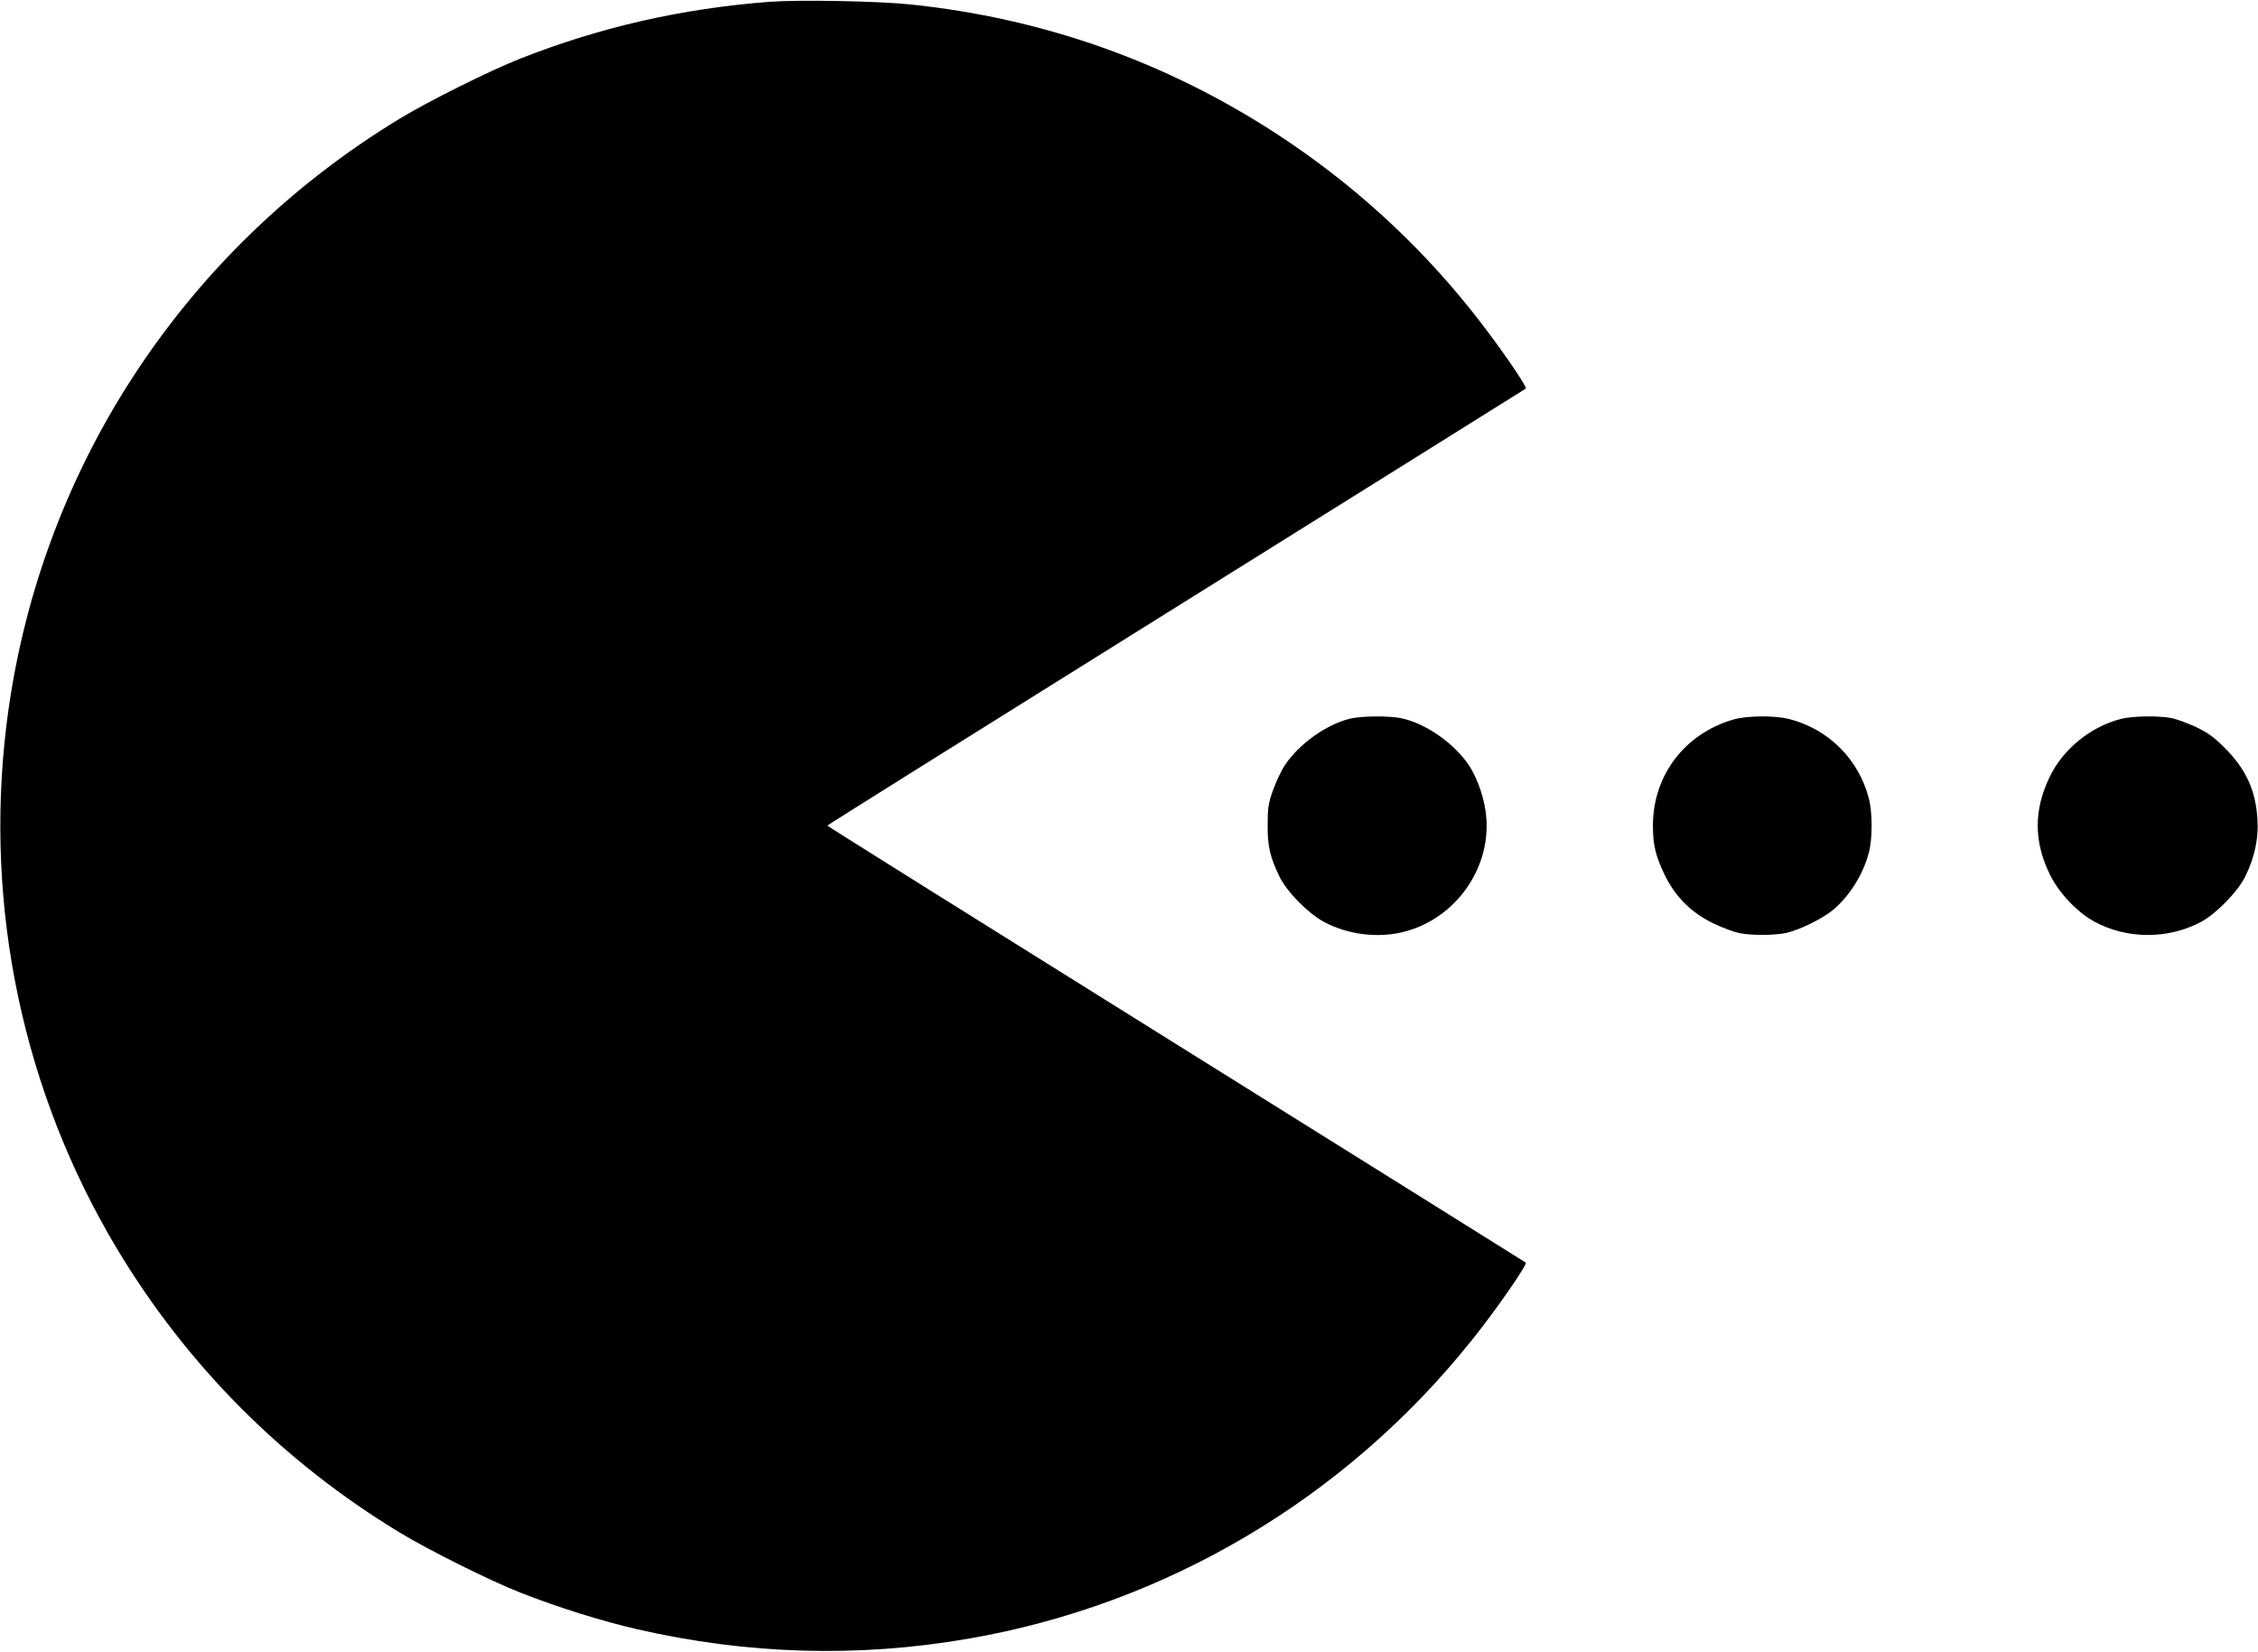
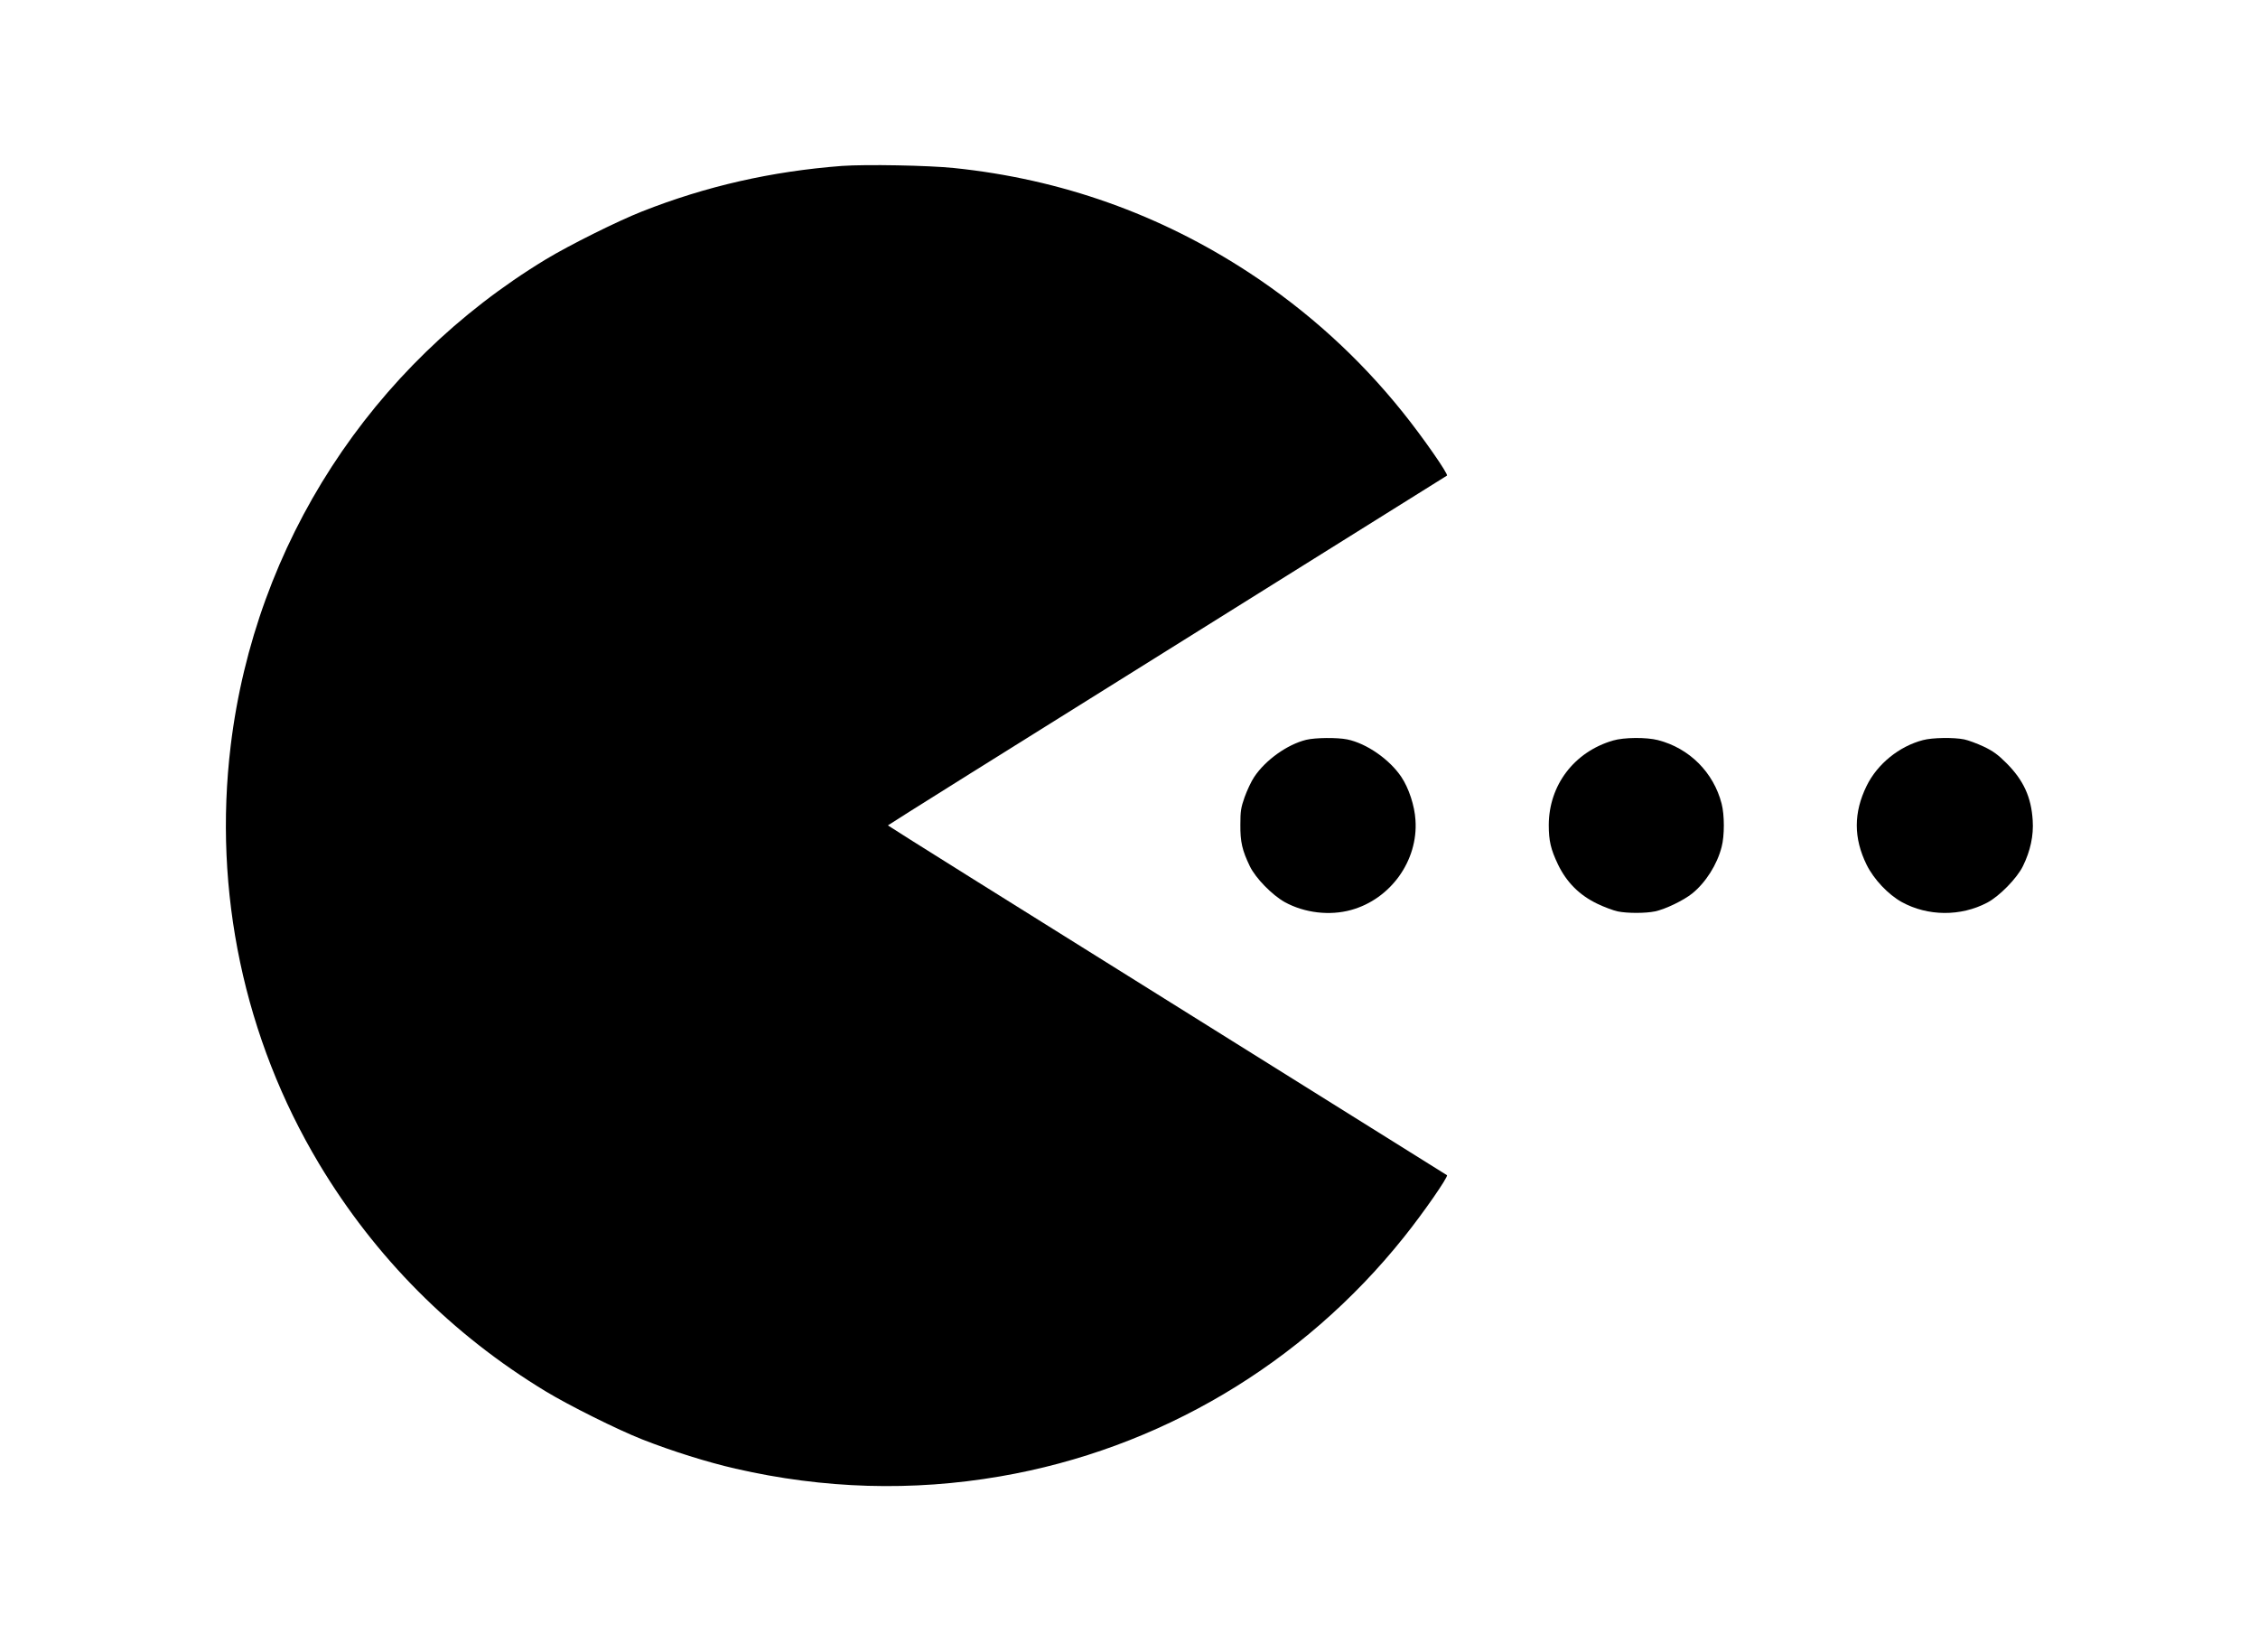
- <svg xmlns="http://www.w3.org/2000/svg" version="1.0" width="1280pt" height="936pt" viewBox="0 0 1280 936" preserveAspectRatio="xMidYMid meet">
-   <g transform="translate(0,936) scale(0.1,-0.1)" fill="#000000" stroke="none">
-     <path d="M4365 9350 c-498 -38 -961 -143 -1415 -322 -173 -68 -518 -240 -683 -340 -1240 -752 -2058 -2015 -2231 -3443 -125 -1033 95 -2074 625 -2960 398 -664 941 -1210 1606 -1613 165 -100 510 -272 683 -340 214 -84 460 -161 660 -207 627 -144 1252 -162 1874 -55 1126 193 2143 796 2860 1694 135 168 317 430 305 439 -2 2 -894 559 -1981 1238 -1088 679 -1978 1236 -1978 1239 0 3 890 560 1978 1239 1087 679 1979 1236 1981 1238 12 9 -173 275 -314 450 -308 384 -671 714 -1087 987 -632 414 -1333 663 -2089 741 -183 19 -625 27 -794 15z" />
-     <path d="M7652 5286 c-134 -33 -288 -143 -368 -263 -21 -31 -51 -96 -68 -143 -26 -74 -30 -99 -30 -195 -1 -122 13 -182 67 -294 41 -85 158 -204 247 -254 140 -77 318 -98 470 -56 280 77 476 350 456 637 -6 101 -47 226 -100 305 -83 124 -246 238 -384 266 -70 14 -224 13 -290 -3z" />
-     <path d="M9825 5281 c-275 -80 -454 -316 -455 -598 0 -112 14 -172 65 -279 61 -127 152 -218 279 -279 50 -24 115 -48 144 -54 68 -14 196 -14 264 0 73 15 203 78 264 127 95 77 176 204 208 329 21 78 21 227 0 307 -57 221 -228 393 -451 450 -82 21 -240 20 -318 -3z" />
-     <path d="M12020 5284 c-169 -44 -323 -169 -399 -324 -93 -190 -93 -370 0 -559 51 -103 152 -210 249 -264 184 -101 417 -103 605 -4 86 45 212 174 253 259 53 108 76 216 69 323 -10 165 -65 285 -186 406 -60 60 -94 85 -161 117 -47 22 -109 45 -138 51 -73 15 -226 13 -292 -5z" />
+ <svg xmlns="http://www.w3.org/2000/svg" version="1.0" width="68.376pt" height="50pt" viewBox="0 0 68.376 50" preserveAspectRatio="xMidYMid" id="svg4">
+   <defs id="defs4" />
+   <g transform="matrix(0.00427611,0,0,-0.00427611,6.832211,45.00588)" fill="#000000" stroke="none" id="g4">
+     <path d="M 4365,9350 C 3867,9312 3404,9207 2950,9028 2777,8960 2432,8788 2267,8688 1027,7936 209,6673 36,5245 -89,4212 131,3171 661,2285 1059,1621 1602,1075 2267,672 2432,572 2777,400 2950,332 3164,248 3410,171 3610,125 4237,-19 4862,-37 5484,70 c 1126,193 2143,796 2860,1694 135,168 317,430 305,439 -2,2 -894,559 -1981,1238 -1088,679 -1978,1236 -1978,1239 0,3 890,560 1978,1239 1087,679 1979,1236 1981,1238 12,9 -173,275 -314,450 -308,384 -671,714 -1087,987 -632,414 -1333,663 -2089,741 -183,19 -625,27 -794,15 z" id="path1" />
+     <path d="m 7652,5286 c -134,-33 -288,-143 -368,-263 -21,-31 -51,-96 -68,-143 -26,-74 -30,-99 -30,-195 -1,-122 13,-182 67,-294 41,-85 158,-204 247,-254 140,-77 318,-98 470,-56 280,77 476,350 456,637 -6,101 -47,226 -100,305 -83,124 -246,238 -384,266 -70,14 -224,13 -290,-3 z" id="path2" />
+     <path d="m 9825,5281 c -275,-80 -454,-316 -455,-598 0,-112 14,-172 65,-279 61,-127 152,-218 279,-279 50,-24 115,-48 144,-54 68,-14 196,-14 264,0 73,15 203,78 264,127 95,77 176,204 208,329 21,78 21,227 0,307 -57,221 -228,393 -451,450 -82,21 -240,20 -318,-3 z" id="path3" />
+     <path d="m 12020,5284 c -169,-44 -323,-169 -399,-324 -93,-190 -93,-370 0,-559 51,-103 152,-210 249,-264 184,-101 417,-103 605,-4 86,45 212,174 253,259 53,108 76,216 69,323 -10,165 -65,285 -186,406 -60,60 -94,85 -161,117 -47,22 -109,45 -138,51 -73,15 -226,13 -292,-5 z" id="path4" />
  </g>
</svg>
